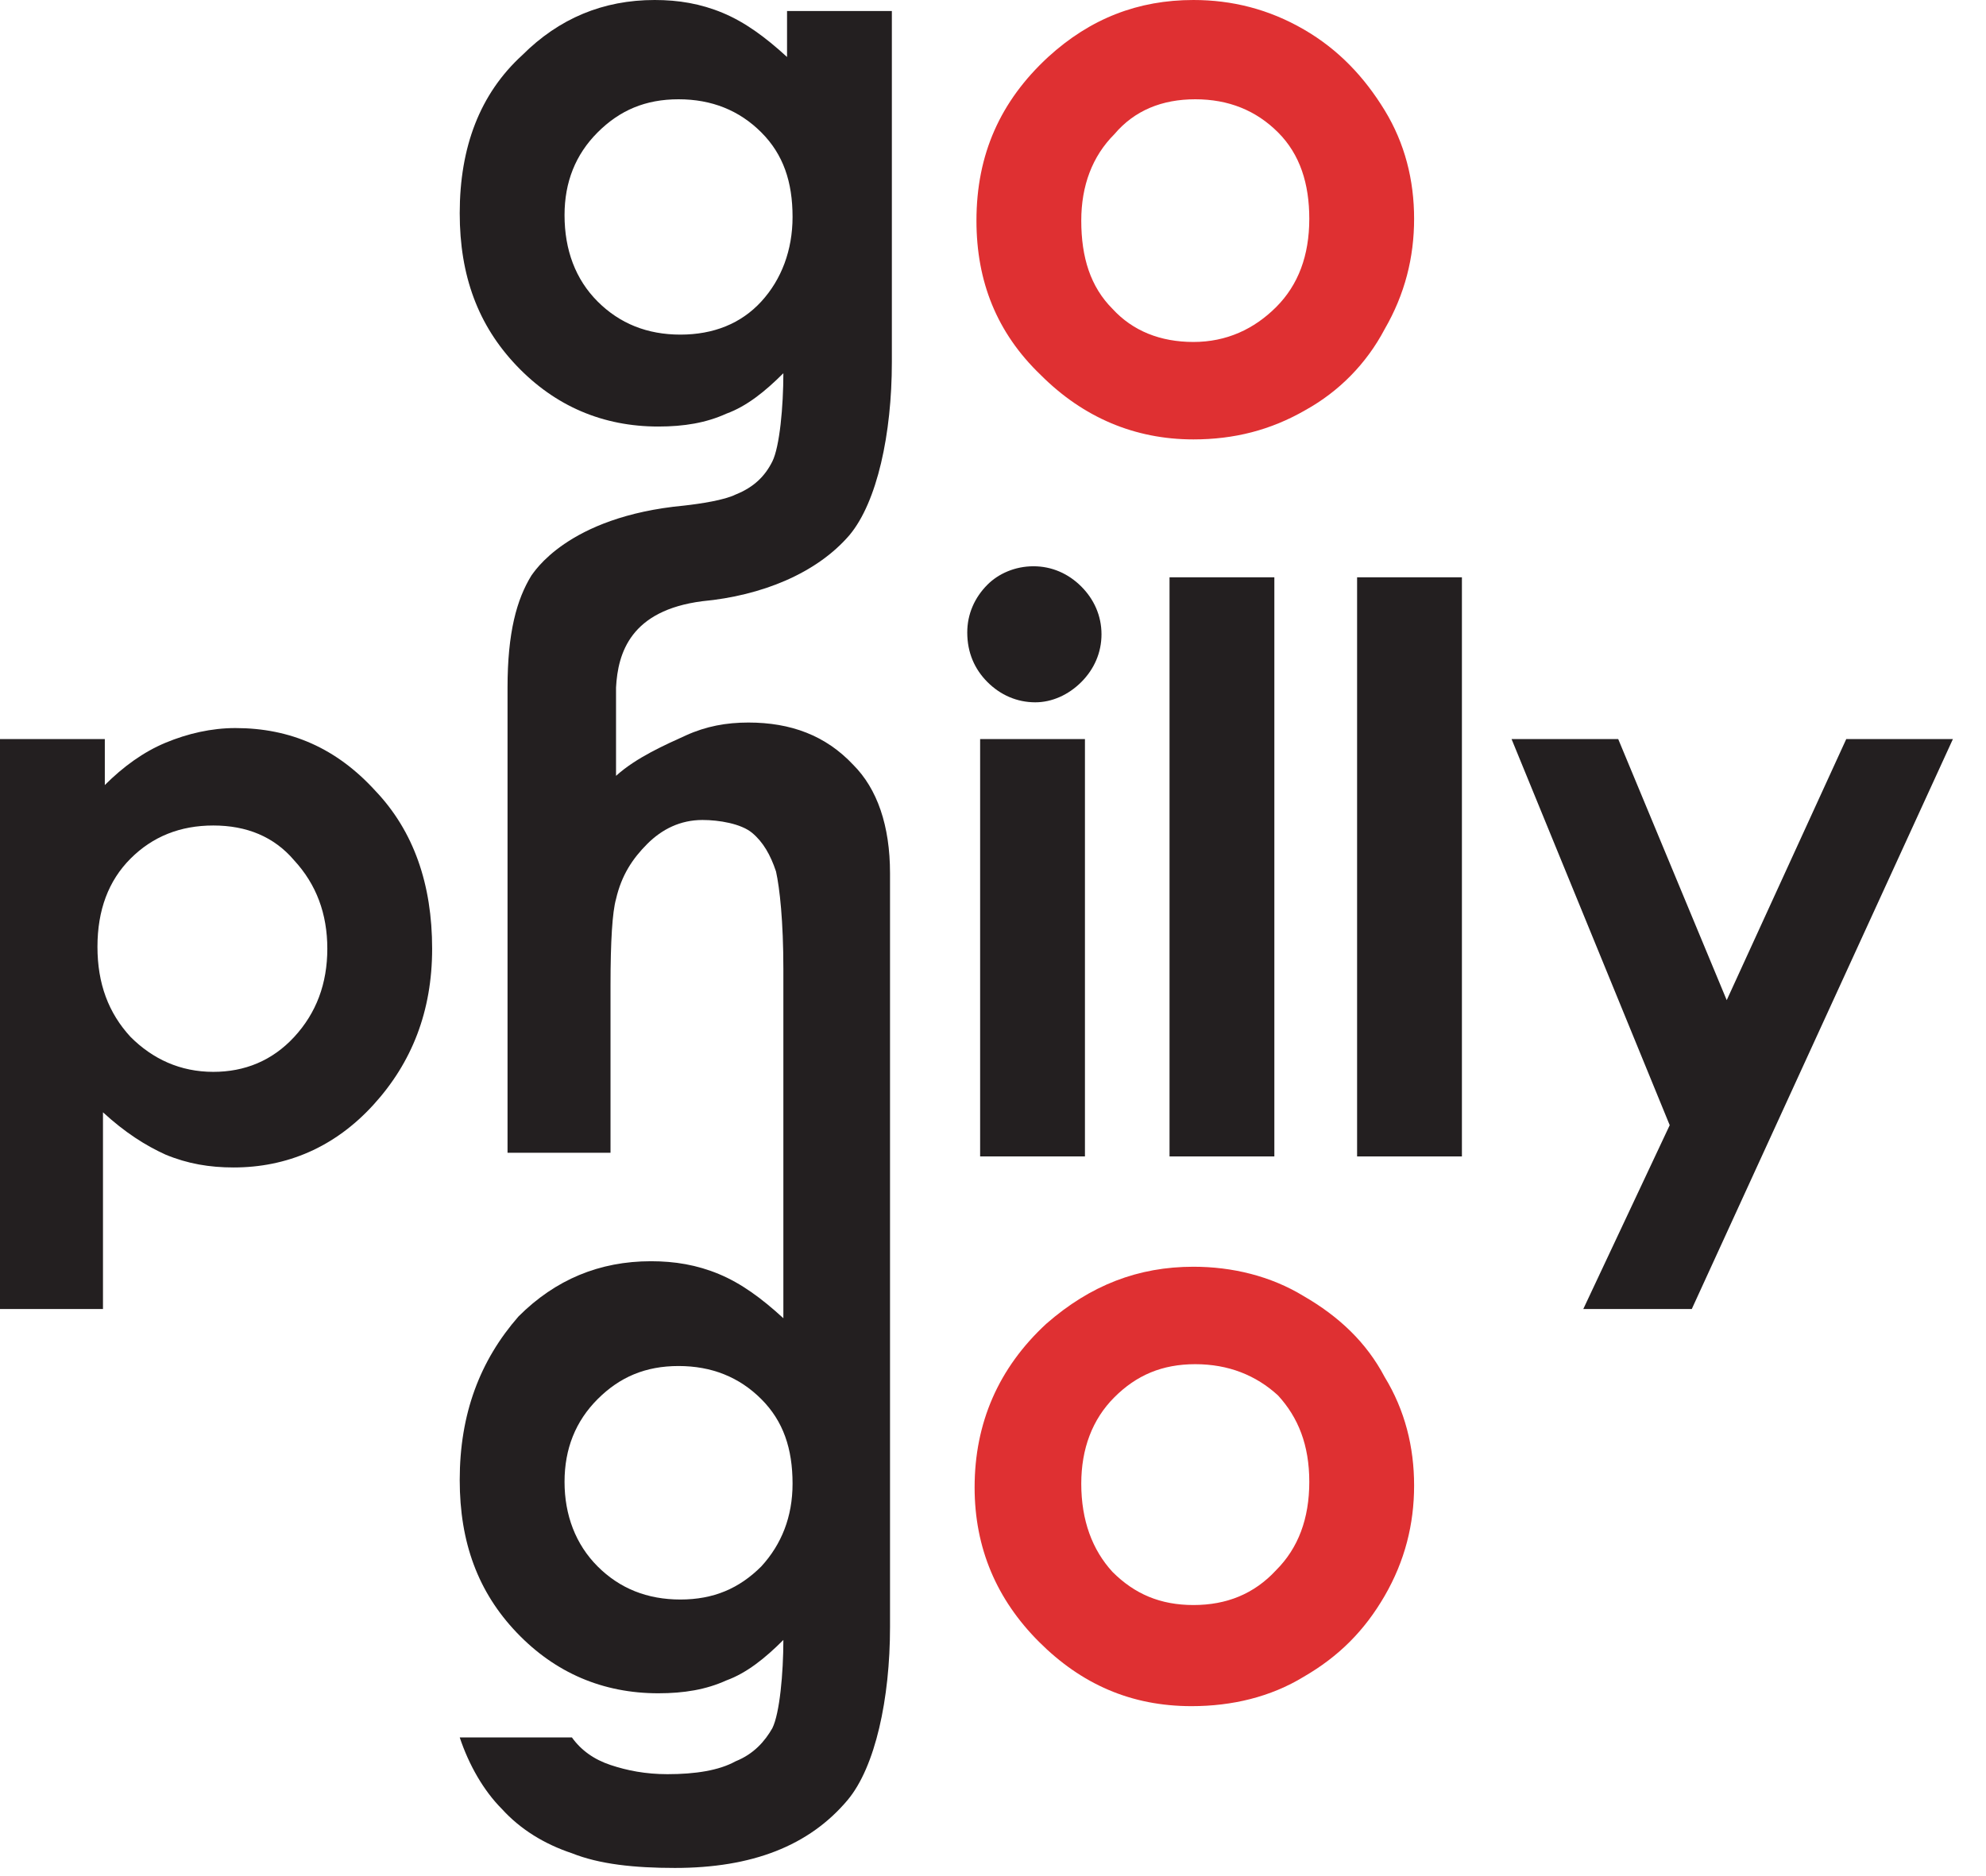
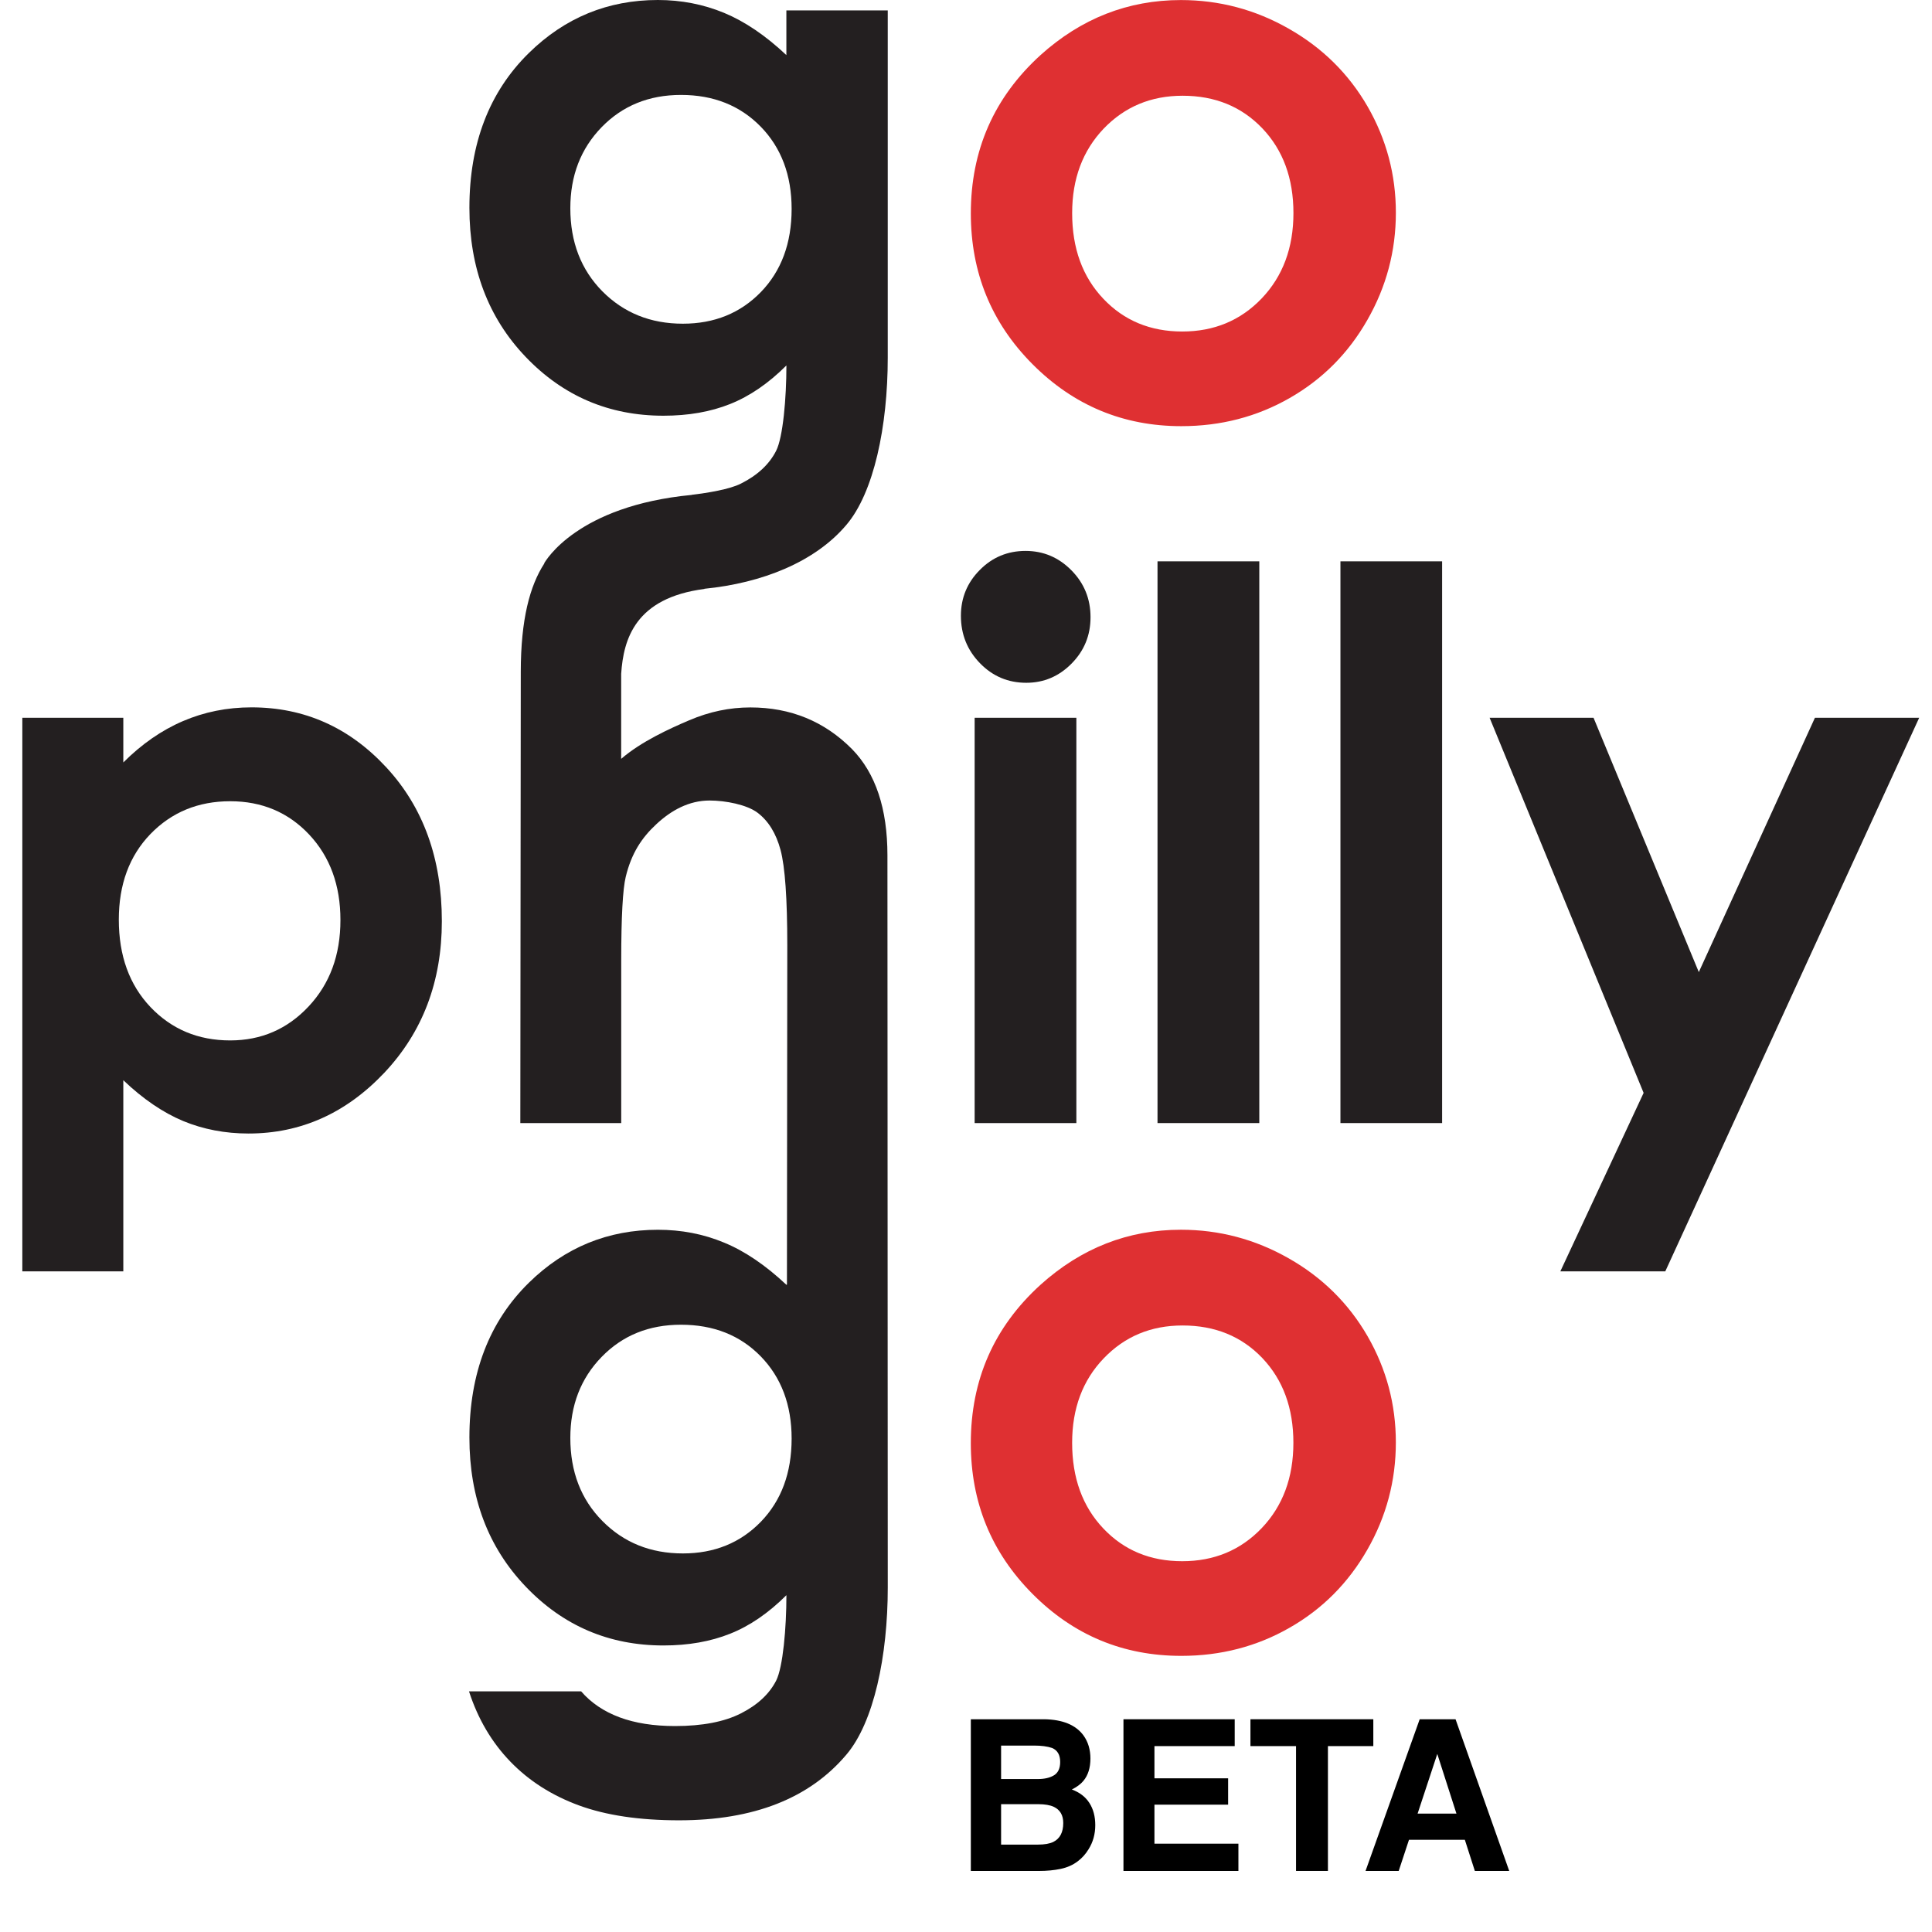
- <svg xmlns="http://www.w3.org/2000/svg" version="1.1" x="0px" y="0px" width="108px" height="102px" viewBox="0 0 108 102" enable-background="new 0 0 108 102" xml:space="preserve">
+ <svg xmlns="http://www.w3.org/2000/svg" version="1.1" id="Layer_1" x="0px" y="0px" width="110px" height="110px" viewBox="0 0 110 110" enable-background="new 0 0 110 110" xml:space="preserve">
  <g>
-     <path fill="#DF3032" d="M64.9,68.9c2.1,0,4.2,0.5,6,1.6c1.9,1.1,3.4,2.5,4.4,4.4c1.1,1.8,1.6,3.8,1.6,5.9c0,2.1-0.5,4.1-1.6,6       c-1.1,1.9-2.5,3.3-4.4,4.4c-1.8,1.1-3.9,1.6-6.1,1.6c-3.3,0-6-1.2-8.3-3.5c-2.3-2.3-3.5-5.1-3.5-8.4c0-3.5,1.3-6.5,3.9-8.9       C59.3,69.9,61.9,68.9,64.9,68.9 M65,74.2c-1.8,0-3.2,0.6-4.4,1.8c-1.2,1.2-1.8,2.8-1.8,4.7c0,2,0.6,3.6,1.7,4.8       c1.2,1.2,2.6,1.8,4.4,1.8c1.8,0,3.3-0.6,4.5-1.9c1.2-1.2,1.8-2.8,1.8-4.8c0-2-0.6-3.5-1.7-4.7C68.3,74.8,66.8,74.2,65,74.2" />
-     <path fill="#231F20" d="M5.7,40.2v2.5c1-1,2.1-1.8,3.3-2.3c1.2-0.5,2.5-0.8,3.8-0.8c3,0,5.5,1.1,7.6,3.4c2.1,2.2,3.1,5.1,3.1,8.6       c0,3.4-1.1,6.2-3.2,8.5c-2.1,2.3-4.7,3.4-7.6,3.4c-1.3,0-2.5-0.2-3.7-0.7c-1.1-0.5-2.2-1.2-3.4-2.3v10.7H0v-31H5.7z M11.6,44.9       c-1.8,0-3.3,0.6-4.5,1.8c-1.2,1.2-1.8,2.8-1.8,4.8c0,2,0.6,3.6,1.8,4.9c1.2,1.2,2.7,1.9,4.5,1.9c1.7,0,3.2-0.6,4.4-1.9       c1.2-1.3,1.8-2.9,1.8-4.8c0-1.9-0.6-3.5-1.8-4.8C14.9,45.5,13.4,44.9,11.6,44.9" />
-     <path fill="#231F20" d="M56.2,30.8c1,0,1.9,0.4,2.6,1.1c0.7,0.7,1.1,1.6,1.1,2.6c0,1-0.4,1.9-1.1,2.6c-0.7,0.7-1.6,1.1-2.5,1.1       c-1,0-1.9-0.4-2.6-1.1c-0.7-0.7-1.1-1.6-1.1-2.7c0-1,0.4-1.9,1.1-2.6C54.3,31.2,55.2,30.8,56.2,30.8 M53.3,40.2H59v22.7h-5.7V40.2z       " />
-     <rect x="63.6" y="31.4" fill="#231F20" width="5.7" height="31.5" />
-     <rect x="73.8" y="31.4" fill="#231F20" width="5.7" height="31.5" />
-     <polygon fill="#231F20" points="82.2,40.2 88,40.2 93.9,54.4 100.4,40.2 106.2,40.2 92,71.2 86.1,71.2 90.8,61.2  " />
-     <path fill="#231F20" d="M42.8,3.1c-1.2-1.1-2.3-1.9-3.5-2.4C38.1,0.2,36.9,0,35.6,0c-2.8,0-5.2,1-7.2,3C26.1,5.1,25,8,25,11.6       c0,3.4,1,6.1,3.1,8.3c2.1,2.2,4.7,3.3,7.7,3.3c1.4,0,2.6-0.2,3.7-0.7c1.1-0.4,2.1-1.2,3.1-2.2c0,1.8-0.2,4-0.6,4.8       c-0.4,0.8-1,1.4-2,1.8c-0.6,0.3-1.9,0.5-2.8,0.6v0c-6.4,0.6-8.2,3.7-8.3,3.8c0,0,0,0,0,0c-0.8,1.3-1.3,3.1-1.3,6.1l0,25.3h5.6v-9.1       c0-2.4,0.1-4,0.3-4.7c0.3-1.3,0.9-2.2,1.7-3c0.8-0.8,1.8-1.3,3-1.3c0.9,0,2.1,0.2,2.7,0.7c0.6,0.5,1,1.2,1.3,2.1       c0.2,0.9,0.4,2.7,0.4,5.3l0,19l0,0c-1.2-1.1-2.3-1.9-3.5-2.4c-1.2-0.5-2.4-0.7-3.7-0.7c-2.8,0-5.2,1-7.2,3C26.1,74,25,76.9,25,80.5       c0,3.4,1,6.1,3.1,8.3c2.1,2.2,4.7,3.3,7.7,3.3c1.4,0,2.6-0.2,3.7-0.7c1.1-0.4,2.1-1.2,3.1-2.2c0,1.8-0.2,4-0.6,4.8       c-0.4,0.7-1,1.4-2,1.8c-0.9,0.5-2.2,0.7-3.7,0.7c-1.2,0-2.2-0.2-3.1-0.5c-0.9-0.3-1.6-0.8-2.1-1.5H25c0.5,1.5,1.3,2.9,2.3,3.9       c1,1.1,2.3,1.9,3.8,2.4c1.5,0.6,3.4,0.8,5.6,0.8c4.2,0,7.3-1.2,9.4-3.7c1.5-1.8,2.3-5.5,2.3-9.4l0-41c0-2.6-0.7-4.6-2-5.9       c-1.5-1.6-3.4-2.3-5.7-2.3c-1.2,0-2.3,0.2-3.4,0.7c-1.1,0.5-2.7,1.2-3.8,2.2v-4.8c0.1-1.9,0.8-4.2,4.7-4.7c0,0,0,0,0,0       c3.2-0.3,6.2-1.5,8-3.6c1.5-1.8,2.3-5.5,2.3-9.4V0.6h-5.7V3.1z M41.4,85.2C40.2,86.4,38.8,87,37,87c-1.8,0-3.3-0.6-4.5-1.8       c-1.2-1.2-1.8-2.8-1.8-4.6c0-1.8,0.6-3.3,1.8-4.5c1.2-1.2,2.6-1.8,4.4-1.8c1.8,0,3.3,0.6,4.5,1.8c1.2,1.2,1.7,2.7,1.7,4.6       C43.1,82.5,42.5,84,41.4,85.2 M41.4,16.4c-1.1,1.2-2.6,1.8-4.4,1.8c-1.8,0-3.3-0.6-4.5-1.8c-1.2-1.2-1.8-2.8-1.8-4.7       c0-1.8,0.6-3.3,1.8-4.5c1.2-1.2,2.6-1.8,4.4-1.8c1.8,0,3.3,0.6,4.5,1.8c1.2,1.2,1.7,2.7,1.7,4.6C43.1,13.6,42.5,15.2,41.4,16.4" />
-     <path fill="#DF3032" d="M75.3,6c-1.1-1.8-2.5-3.3-4.4-4.4C69,0.5,67,0,64.9,0c-3,0-5.6,1-7.9,3.1c-2.6,2.4-3.9,5.3-3.9,8.9       c0,3.3,1.1,6.1,3.5,8.4c2.3,2.3,5.1,3.5,8.3,3.5c2.2,0,4.2-0.5,6.1-1.6c1.8-1,3.3-2.5,4.3-4.4c1.1-1.9,1.6-3.9,1.6-6       C76.9,9.8,76.4,7.8,75.3,6 M69.4,16.7c-1.2,1.2-2.7,1.9-4.5,1.9c-1.8,0-3.3-0.6-4.4-1.8c-1.2-1.2-1.7-2.8-1.7-4.8       c0-1.9,0.6-3.5,1.8-4.7C61.7,6,63.2,5.4,65,5.4c1.8,0,3.3,0.6,4.5,1.8c1.2,1.2,1.7,2.8,1.7,4.7C71.2,13.9,70.6,15.5,69.4,16.7" />
+     <path fill="#DF3032" d="M67.236,70.016c2.178,0,4.224,0.539,6.142,1.631c1.915,1.088,3.409,2.568,4.486,4.432   c1.073,1.867,1.61,3.881,1.61,6.047c0,2.178-0.541,4.215-1.623,6.105c-1.084,1.896-2.558,3.379-4.424,4.443   c-1.861,1.068-3.921,1.604-6.169,1.604c-3.312,0-6.136-1.178-8.474-3.531c-2.344-2.357-3.51-5.213-3.51-8.582   c0-3.604,1.32-6.609,3.965-9.012C61.561,71.061,64.226,70.016,67.236,70.016 M67.332,75.467c-1.801,0-3.295,0.623-4.494,1.875   c-1.198,1.248-1.795,2.852-1.795,4.805c0,2.006,0.594,3.633,1.775,4.877c1.178,1.246,2.677,1.865,4.492,1.865   c1.814,0,3.322-0.625,4.527-1.885c1.201-1.258,1.803-2.877,1.803-4.857c0-1.982-0.592-3.586-1.771-4.828   C70.688,76.084,69.174,75.467,67.332,75.467" />
+     <path fill="#231F20" d="M7.021,40.866v2.545c1.045-1.044,2.177-1.832,3.393-2.353c1.215-0.522,2.518-0.784,3.904-0.784   c3.013,0,5.569,1.141,7.677,3.417c2.105,2.273,3.162,5.194,3.162,8.756c0,3.436-1.091,6.309-3.268,8.624   c-2.179,2.307-4.756,3.467-7.741,3.467c-1.329,0-2.57-0.238-3.713-0.709c-1.144-0.477-2.284-1.248-3.414-2.326v10.883h-5.75V40.866   H7.021z M13.107,45.619c-1.824,0-3.337,0.625-4.541,1.867c-1.202,1.245-1.801,2.872-1.801,4.877c0,2.05,0.6,3.708,1.801,4.974   c1.204,1.266,2.716,1.9,4.541,1.9c1.769,0,3.256-0.646,4.462-1.932c1.211-1.291,1.814-2.926,1.814-4.92   c0-1.98-0.592-3.603-1.781-4.87C16.416,46.254,14.917,45.619,13.107,45.619" />
+     <path fill="#231F20" d="M58.389,31.367c1.014,0,1.883,0.366,2.611,1.102c0.727,0.735,1.09,1.626,1.09,2.672   c0,1.036-0.36,1.912-1.08,2.641c-0.719,0.728-1.58,1.093-2.579,1.093c-1.034,0-1.909-0.369-2.634-1.113   c-0.724-0.742-1.087-1.644-1.087-2.702c0-1.018,0.359-1.89,1.078-2.61C56.502,31.726,57.375,31.367,58.389,31.367 M55.492,40.866   h5.792v23.077h-5.792V40.866z" />
+     <rect x="65.904" y="31.96" fill="#231F20" width="5.795" height="31.983" />
+     <rect x="76.319" y="31.96" fill="#231F20" width="5.789" height="31.983" />
+     <polygon fill="#231F20" points="84.812,40.866 90.729,40.866 96.723,55.347 103.335,40.866 109.271,40.866 94.814,72.387    88.839,72.387 93.581,62.225  " />
+     <path fill="#231F20" d="M44.775,3.139c-1.188-1.119-2.371-1.918-3.552-2.408C40.042,0.245,38.788,0,37.457,0   c-2.843,0-5.291,1.004-7.34,3.012c-2.262,2.218-3.391,5.16-3.391,8.823c0,3.42,1.068,6.251,3.202,8.484   c2.136,2.234,4.75,3.35,7.846,3.35c1.415,0,2.682-0.22,3.798-0.667c1.113-0.444,2.184-1.176,3.203-2.195   c0,1.866-0.196,4.1-0.586,4.862c-0.388,0.763-1.053,1.388-2.004,1.865c-0.641,0.327-1.888,0.529-2.806,0.64v0.005   c-6.515,0.623-8.315,3.753-8.397,3.895c0.004,0,0.008,0,0.011,0.004c-0.832,1.281-1.338,3.196-1.342,6.157l-0.026,25.709h5.745   v-9.269c0-2.474,0.089-4.058,0.256-4.749c0.325-1.344,0.909-2.229,1.752-3.008c0.838-0.779,1.846-1.34,3.02-1.34   c0.905,0,2.123,0.233,2.738,0.698c0.617,0.468,1.053,1.177,1.306,2.121c0.254,0.951,0.383,2.761,0.383,5.436l-0.02,19.305   l-0.029,0.014c-1.188-1.115-2.371-1.92-3.552-2.404c-1.182-0.492-2.435-0.73-3.765-0.73c-2.845,0-5.292,1.002-7.342,3.01   c-2.262,2.219-3.391,5.162-3.391,8.824c0,3.422,1.068,6.246,3.202,8.479c2.136,2.238,4.75,3.355,7.846,3.355   c1.415,0,2.682-0.223,3.798-0.67c1.113-0.441,2.184-1.176,3.203-2.193c0,1.863-0.196,4.1-0.584,4.865   c-0.39,0.76-1.056,1.383-2.006,1.865c-0.948,0.48-2.196,0.721-3.751,0.721c-1.217,0-2.27-0.166-3.162-0.498   c-0.891-0.334-1.619-0.824-2.184-1.477h-6.385c0.51,1.574,1.293,2.902,2.356,4.002c1.057,1.094,2.359,1.924,3.9,2.49   c1.542,0.566,3.442,0.85,5.705,0.85c4.242,0,7.418-1.246,9.521-3.734c1.572-1.842,2.361-5.629,2.361-9.529l-0.019-41.678   c0-2.659-0.675-4.677-2.014-6.047c-1.571-1.584-3.501-2.375-5.792-2.375c-1.176,0-2.332,0.241-3.476,0.73   c-1.15,0.489-2.747,1.221-3.878,2.198v-4.844c0.132-1.974,0.8-4.32,4.744-4.83c0,0-0.006-0.003-0.01-0.009   c3.301-0.326,6.306-1.531,8.083-3.632c1.572-1.839,2.361-5.625,2.361-9.529V0.591h-5.772V3.139z M43.322,86.641   c-1.167,1.203-2.65,1.805-4.442,1.805c-1.842,0-3.366-0.617-4.584-1.848c-1.217-1.23-1.824-2.805-1.824-4.727   c0-1.854,0.592-3.391,1.782-4.613c1.19-1.225,2.693-1.834,4.519-1.834c1.854,0,3.365,0.6,4.538,1.799   c1.172,1.203,1.761,2.766,1.761,4.688C45.071,83.863,44.484,85.439,43.322,86.641 M43.322,16.627   c-1.167,1.201-2.65,1.803-4.442,1.803c-1.842,0-3.366-0.617-4.584-1.844c-1.217-1.232-1.824-2.809-1.824-4.73   c0-1.855,0.592-3.388,1.782-4.615c1.19-1.222,2.693-1.836,4.519-1.836c1.854,0,3.362,0.604,4.538,1.805   c1.172,1.202,1.761,2.765,1.761,4.688C45.071,13.85,44.484,15.426,43.322,16.627" />
+     <path fill="#DF3032" d="M77.865,6.065c-1.078-1.866-2.572-3.344-4.489-4.432c-1.911-1.09-3.962-1.63-6.14-1.63   c-3.011,0-5.676,1.045-7.996,3.136c-2.641,2.404-3.965,5.408-3.965,9.012c0,3.364,1.167,6.228,3.51,8.582   c2.341,2.352,5.168,3.531,8.474,3.531c2.248,0,4.306-0.534,6.172-1.603c1.866-1.068,3.341-2.549,4.421-4.445   c1.082-1.891,1.623-3.927,1.623-6.106C79.475,9.948,78.938,7.932,77.865,6.065 M71.838,16.988c-1.205,1.26-2.713,1.887-4.527,1.887   c-1.811,0-3.314-0.62-4.492-1.865c-1.184-1.246-1.775-2.872-1.775-4.877c0-1.954,0.6-3.554,1.795-4.809   c1.199-1.248,2.693-1.873,4.494-1.873c1.844,0,3.355,0.618,4.537,1.854c1.18,1.238,1.773,2.846,1.773,4.828   C73.643,14.11,73.038,15.73,71.838,16.988" />
+   </g>
+   <g>
+     <path d="M61.688,98.807c0.265,0.367,0.396,0.807,0.396,1.318c0,0.527-0.134,0.951-0.4,1.271c-0.148,0.18-0.368,0.344-0.658,0.492   c0.44,0.16,0.773,0.414,0.997,0.762c0.225,0.348,0.337,0.77,0.337,1.266c0,0.512-0.128,0.971-0.385,1.377   c-0.163,0.27-0.367,0.496-0.611,0.68c-0.275,0.211-0.602,0.355-0.976,0.434c-0.375,0.078-0.782,0.117-1.221,0.117h-3.892v-8.637   h4.174C60.502,97.902,61.248,98.209,61.688,98.807z M56.998,99.387v1.904h2.1c0.375,0,0.679-0.071,0.913-0.214   c0.233-0.143,0.351-0.396,0.351-0.759c0-0.402-0.154-0.668-0.464-0.797c-0.267-0.09-0.607-0.135-1.021-0.135H56.998z    M56.998,102.721v2.303h2.097c0.375,0,0.666-0.051,0.875-0.152c0.378-0.188,0.567-0.547,0.567-1.078   c0-0.449-0.184-0.758-0.55-0.926c-0.205-0.094-0.493-0.143-0.863-0.146H56.998z" />
+     <path d="M70.299,99.416h-4.57v1.834h4.195v1.5h-4.195v2.221h4.781v1.553h-6.545v-8.637h6.334V99.416z" />
+     <path d="M78.191,97.887v1.529h-2.584v7.107h-1.816v-7.107h-2.596v-1.529H78.191z" />
+     <path d="M80.831,97.887h2.042l3.056,8.637h-1.957l-0.57-1.775h-3.18l-0.586,1.775h-1.888L80.831,97.887z M80.712,103.26h2.212   l-1.091-3.398L80.712,103.26z" />
  </g>
</svg>
